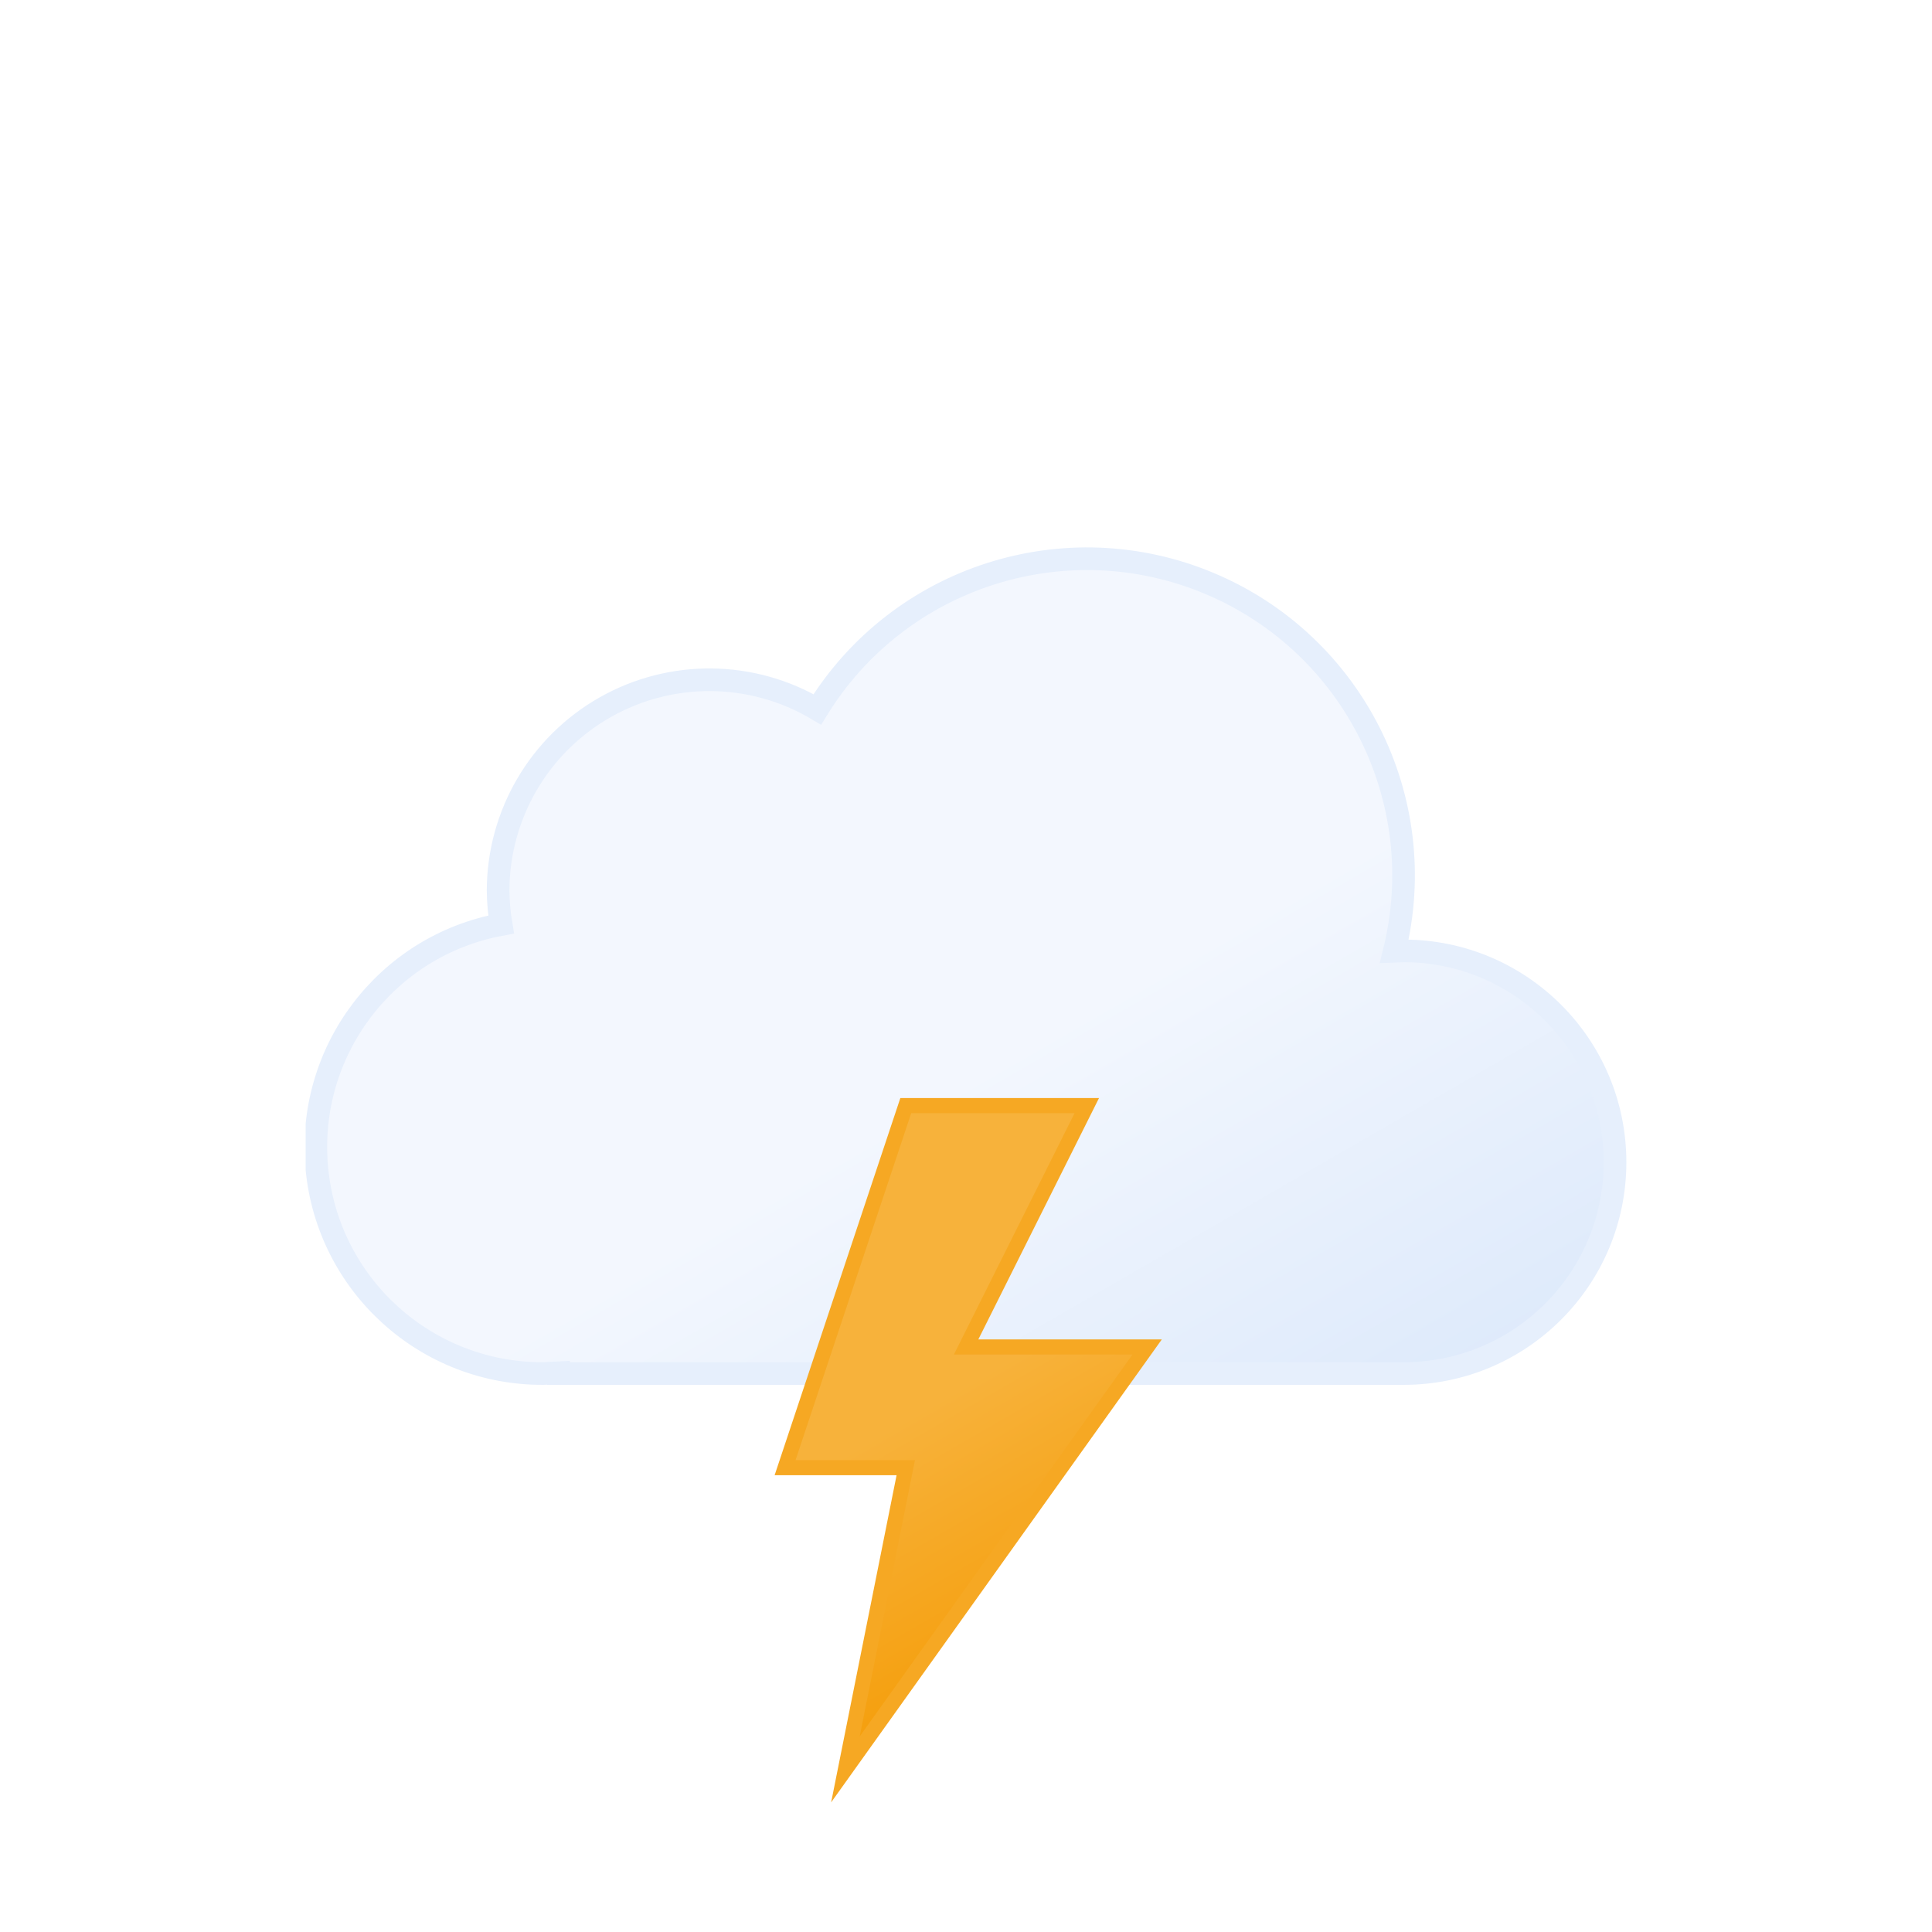
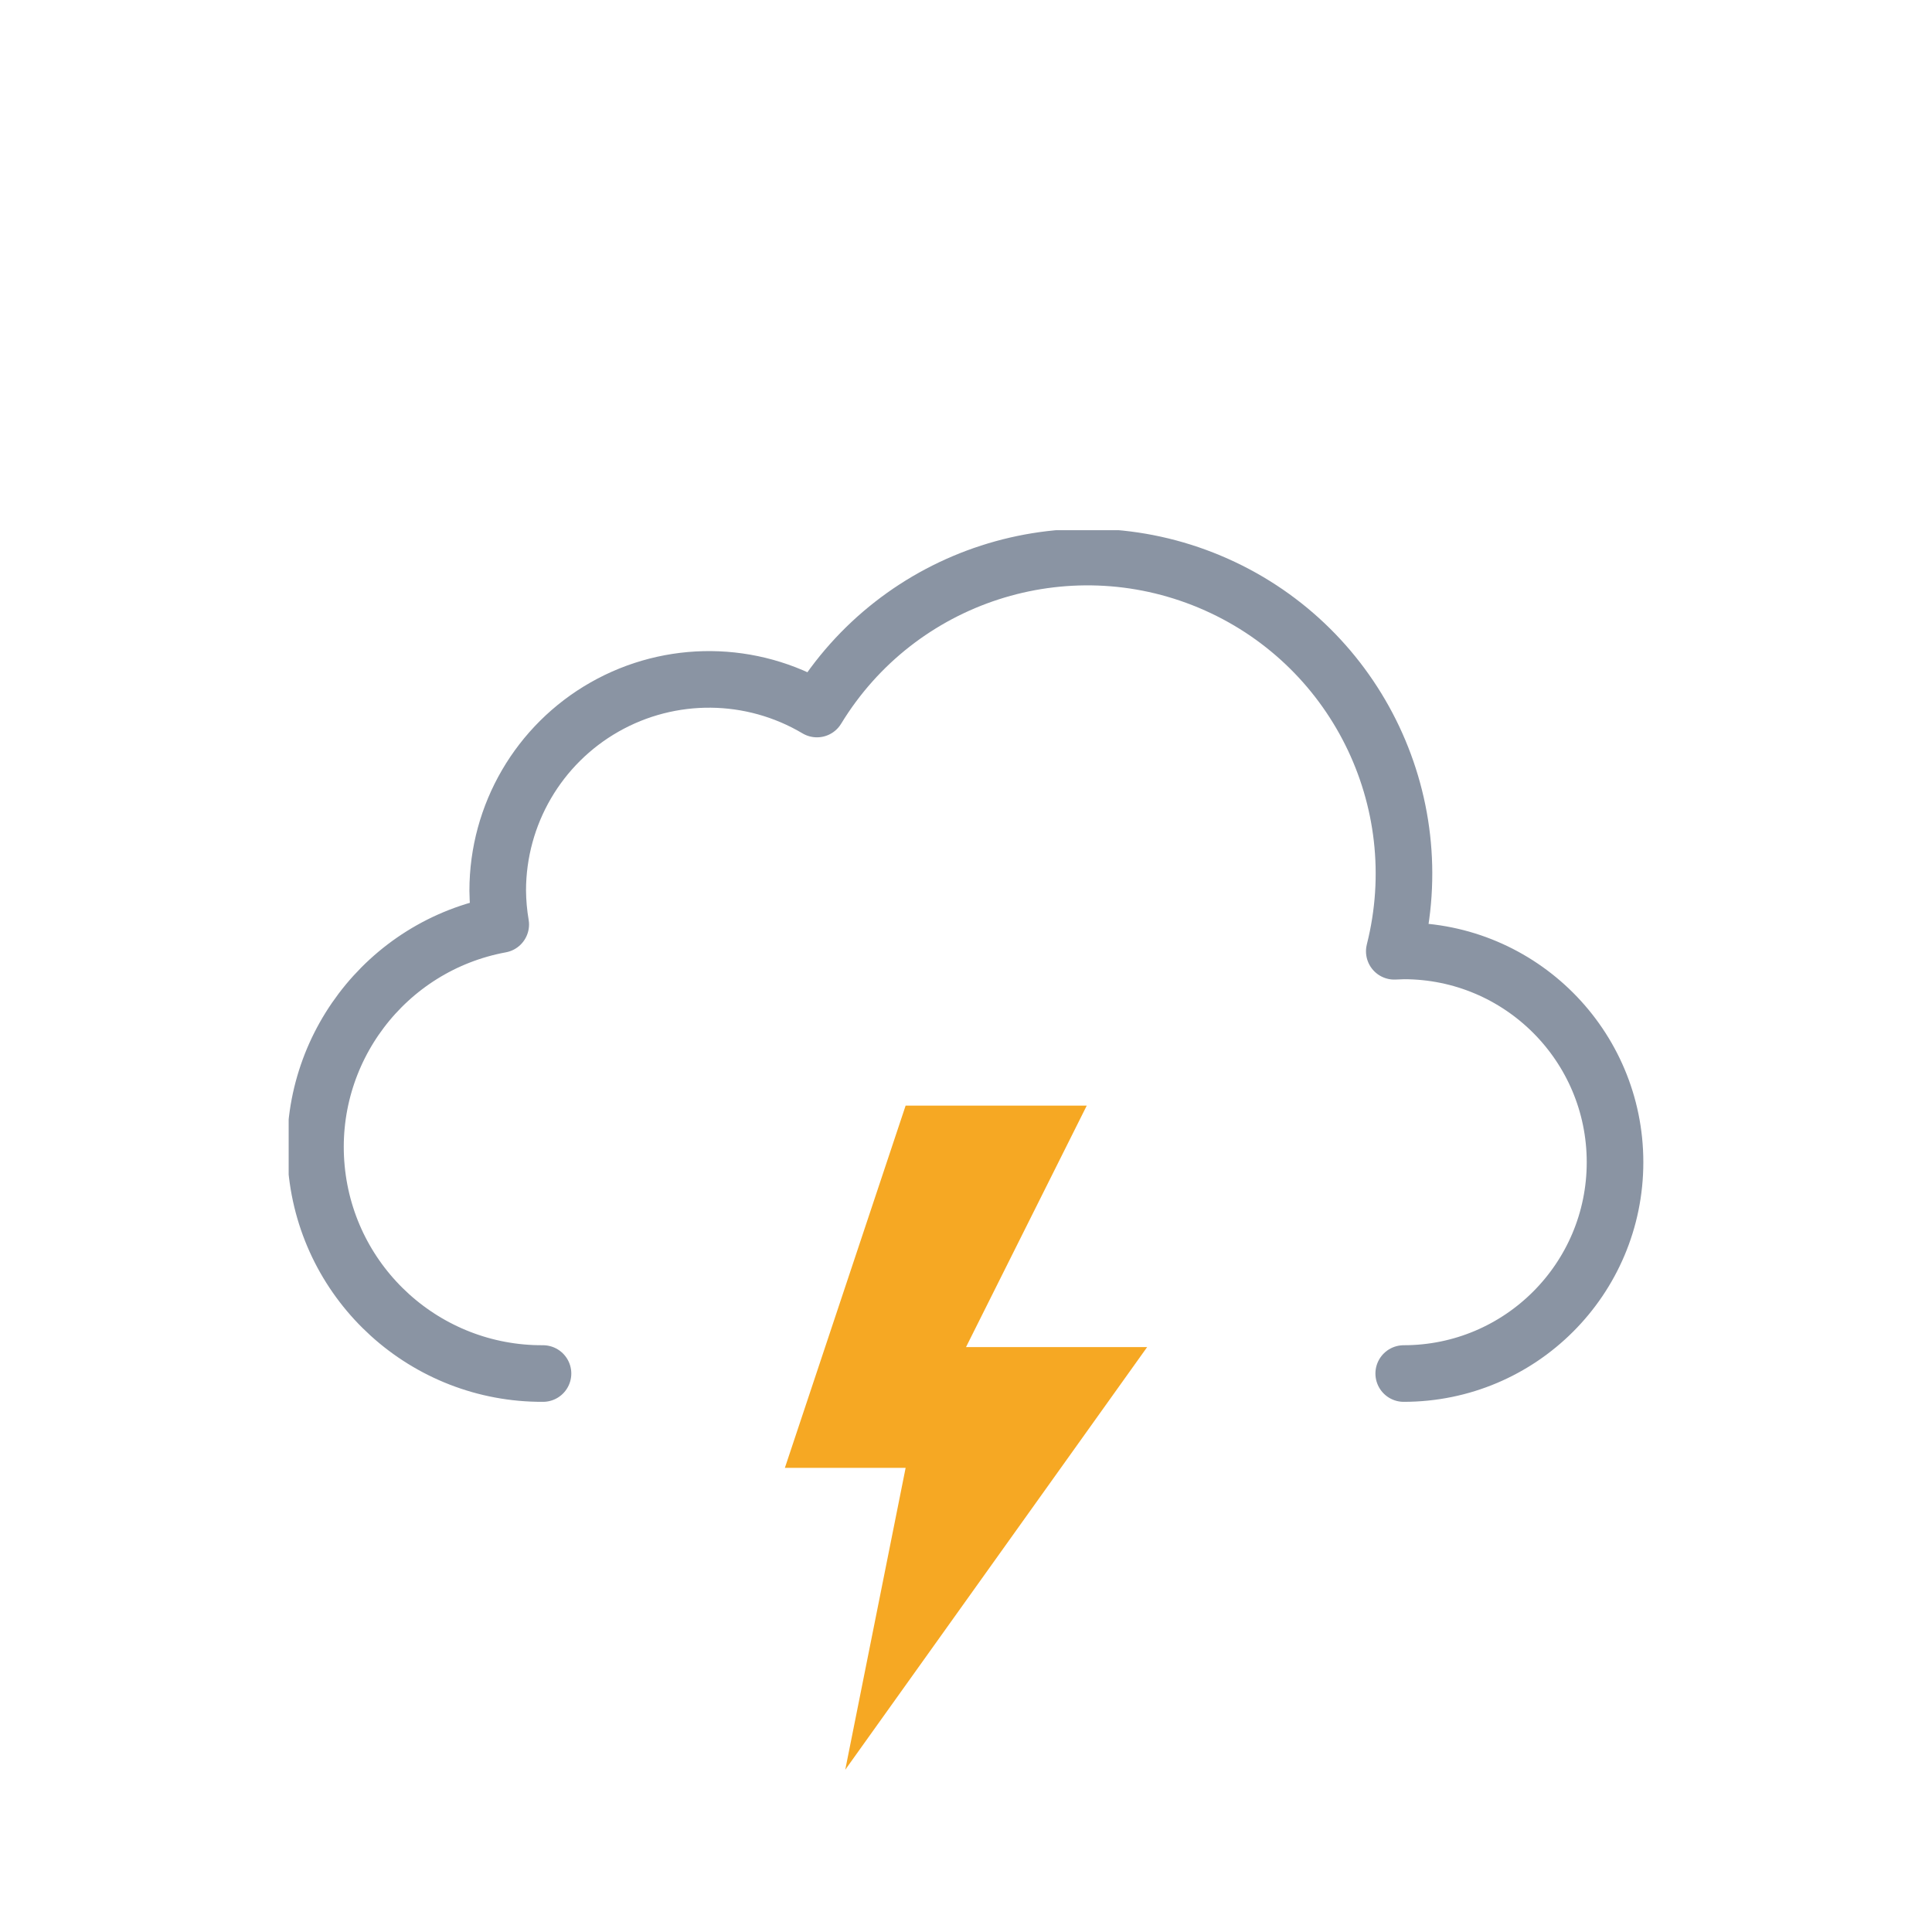
<svg xmlns="http://www.w3.org/2000/svg" xmlns:xlink="http://www.w3.org/1999/xlink" viewBox="0 0 512 512">
  <defs>
-     <linearGradient id="a" x1="99.5" x2="232.6" y1="30.7" y2="261.4" gradientUnits="userSpaceOnUse">
-       <stop offset="0" stop-color="#f3f7fe" />
-       <stop offset=".5" stop-color="#f3f7fe" />
-       <stop offset="1" stop-color="#deeafb" />
-     </linearGradient>
-     <linearGradient id="b" x1="8.7" x2="80.9" y1="17.1" y2="142.1" gradientUnits="userSpaceOnUse">
-       <stop offset="0" stop-color="#f7b23b" />
-       <stop offset=".5" stop-color="#f7b23b" />
-       <stop offset="1" stop-color="#f59e0b" />
-     </linearGradient>
-     <linearGradient id="c" x1="1381.3" x2="1399.5" y1="-1144.7" y2="-1097.4" gradientTransform="rotate(-9 8002.567 8233.063)" gradientUnits="userSpaceOnUse">
-       <stop offset="0" stop-color="#0b65ed" />
-       <stop offset=".5" stop-color="#0a5ad4" />
-       <stop offset="1" stop-color="#0950bc" />
-     </linearGradient>
-     <linearGradient xlink:href="#c" id="d" x1="1436.7" x2="1454.9" y1="-1137" y2="-1089.7" gradientTransform="rotate(-9 8009.537 8233.037)" />
-     <linearGradient xlink:href="#c" id="e" x1="1492.1" x2="1510.3" y1="-1129.3" y2="-1082.1" gradientTransform="rotate(-9 8016.566 8233.078)" />
-     <symbol id="f" viewBox="0 0 350 222">
-       <path fill="url(#a)" stroke="#e6effc" stroke-miterlimit="10" stroke-width="6" d="m291 107-2.5.1A83.9 83.9 0 00135.6 43 56 56 0 0051 91a56.6 56.6 0 00.8 9A60 60 0 0063 219l4-.2v.2h224a56 56 0 000-112Z" />
+     <symbol id="a" viewBox="0 0 359 231">
+       <path fill="none" stroke="#8a94a3" stroke-linecap="round" stroke-linejoin="round" stroke-width="15" d="M295.5 223.5a56 56 0 000-112l-2.5.1a83.9 83.9 0 00-153-64.2 56 56 0 00-84.6 48.1 56.6 56.6 0 00.8 9 60 60 0 0011.2 119" />
    </symbol>
-     <symbol id="g" overflow="visible" viewBox="0 0 129 57">
-       <path fill="url(#c)" stroke="#0a5ad4" stroke-miterlimit="10" d="M8.5 56.5a8 8 0 01-8-8v-40a8 8 0 0116 0v40a8 8 0 01-8 8Z" opacity="0">
+     <symbol id="b" overflow="visible" viewBox="0 0 128 56">
+       <path fill="#0a5ad4" d="M8 56a8 8 0 01-8-8V8a8 8 0 0116 0v40a8 8 0 01-8 8Z" opacity="0">
        <animateTransform id="x1" additive="sum" attributeName="transform" begin="0s; x1.end+.33s" dur=".67s" type="translate" values="0 -60; 0 60" />
        <animate id="y1" attributeName="opacity" begin="0s; y1.end+.33s" dur=".67s" keyTimes="0; .25; 1" values="0; 1; 0" />
      </path>
-       <path fill="url(#d)" stroke="#0a5ad4" stroke-miterlimit="10" d="M64.5 56.5a8 8 0 01-8-8v-40a8 8 0 0116 0v40a8 8 0 01-8 8Z" opacity="0">
+       <path fill="#0a5ad4" d="M64 56a8 8 0 01-8-8V8a8 8 0 0116 0v40a8 8 0 01-8 8Z" opacity="0">
        <animateTransform id="x2" additive="sum" attributeName="transform" begin=".33s; x2.end+.33s" dur=".67s" type="translate" values="0 -60; 0 60" />
        <animate id="y2" attributeName="opacity" begin=".33s; y2.end+.33s" dur=".67s" keyTimes="0; .25; 1" values="0; 1; 0" />
      </path>
-       <path fill="url(#e)" stroke="#0a5ad4" stroke-miterlimit="10" d="M120.5 56.5a8 8 0 01-8-8v-40a8 8 0 0116 0v40a8 8 0 01-8 8Z" opacity="0">
+       <path fill="#0a5ad4" d="M120 56a8 8 0 01-8-8V8a8 8 0 0116 0v40a8 8 0 01-8 8Z" opacity="0">
        <animateTransform id="x3" additive="sum" attributeName="transform" begin="-.33s; x3.end+.33s" dur=".67s" type="translate" values="0 -60; 0 60" />
        <animate id="y3" attributeName="opacity" begin="-.33s; y3.end+.33s" dur=".67s" keyTimes="0; .25; 1" values="0; 1; 0" />
      </path>
    </symbol>
-     <symbol id="h" viewBox="0 0 102.7 186.8">
-       <path fill="url(#b)" stroke="#f6a823" stroke-miterlimit="10" stroke-width="4" d="m34.8 2-32 96h32l-16 80 80-112h-48l32-64h-48z">
+     <symbol id="c" viewBox="0 0 96 176">
+       <path fill="#f6a823" d="M32 0 0 96h32l-16 80L96 64H48L80 0H32z">
        <animate id="x1" attributeName="opacity" begin="0s; x1.end+.67s" dur="1.33s" keyTimes="0; .38; .5; .63; .75; .86; .94; 1" values="1; 1; 0; 1; 0; 1; 0; 1" />
      </path>
    </symbol>
  </defs>
-   <use xlink:href="#f" width="350" height="222" transform="translate(81 145)" />
-   <use xlink:href="#g" width="129" height="57" transform="translate(191.5 343.5)" />
-   <use xlink:href="#h" width="102.7" height="186.7" transform="translate(205.23 291)" />
+   <use xlink:href="#a" width="359" height="231" transform="translate(76.5 140.5)" />
+   <use xlink:href="#b" width="128" height="56" transform="translate(192 344)" />
+   <use xlink:href="#c" width="96" height="176" transform="translate(208 293)" />
</svg>
